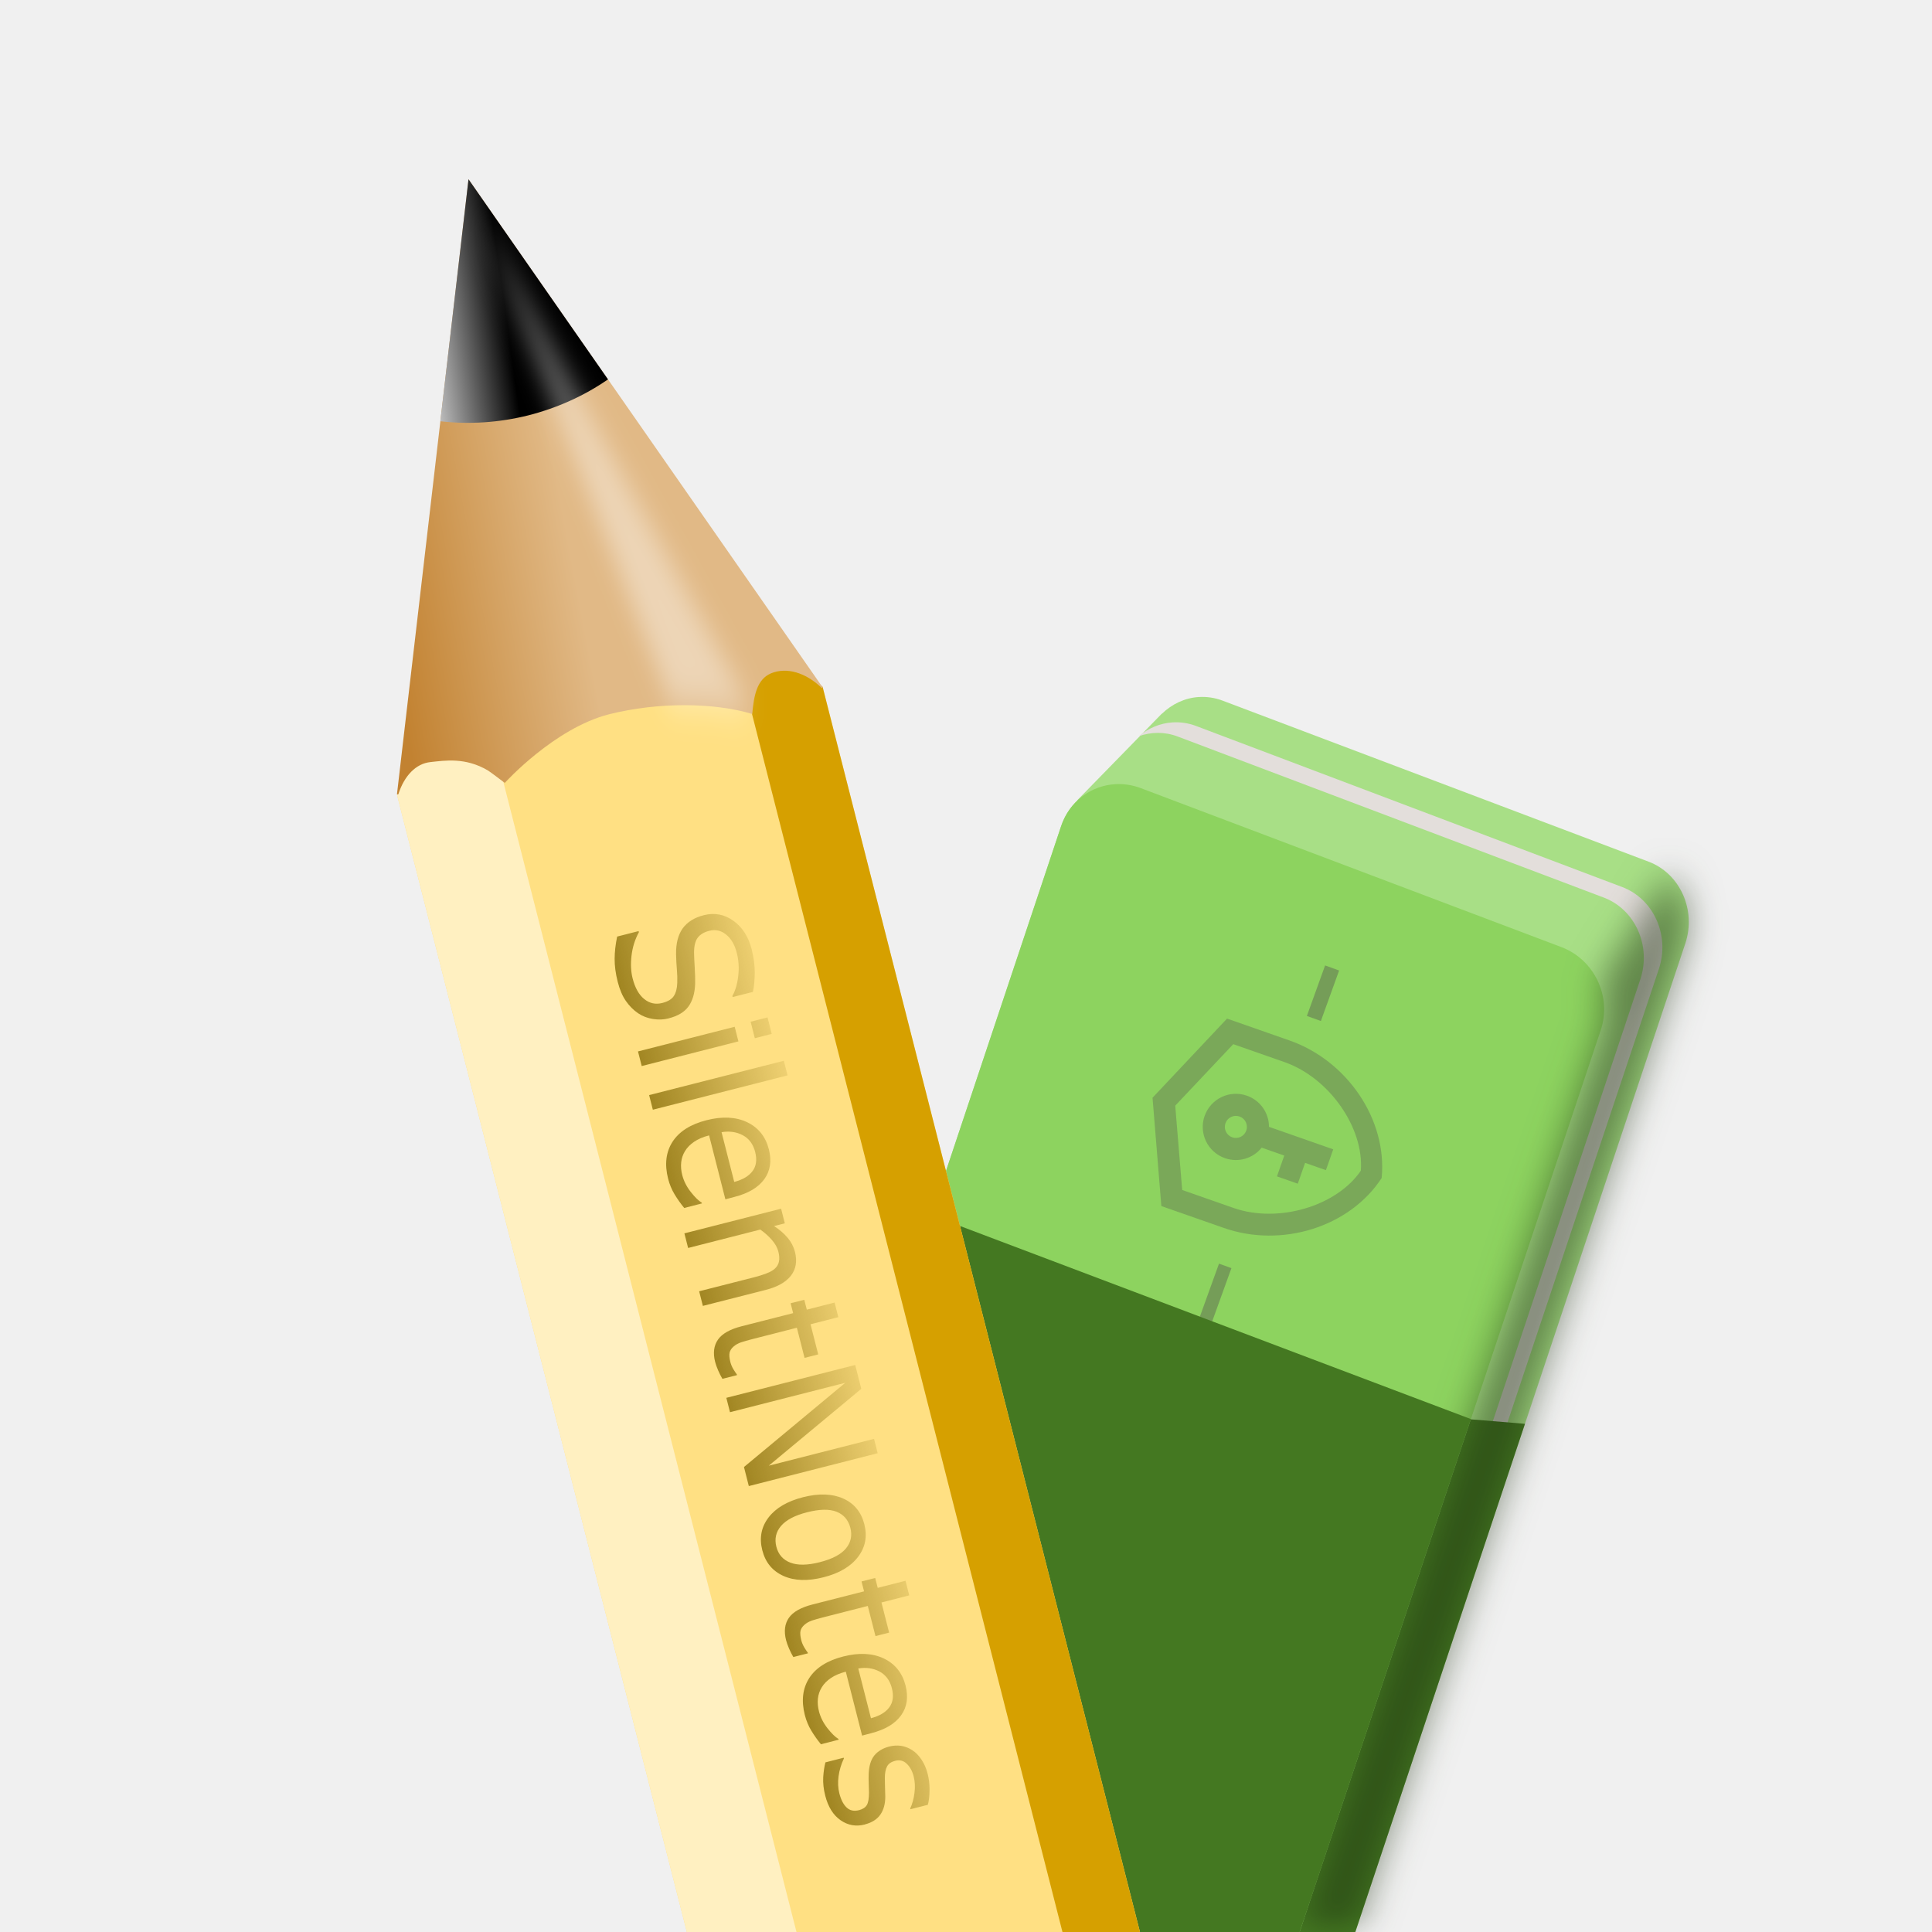
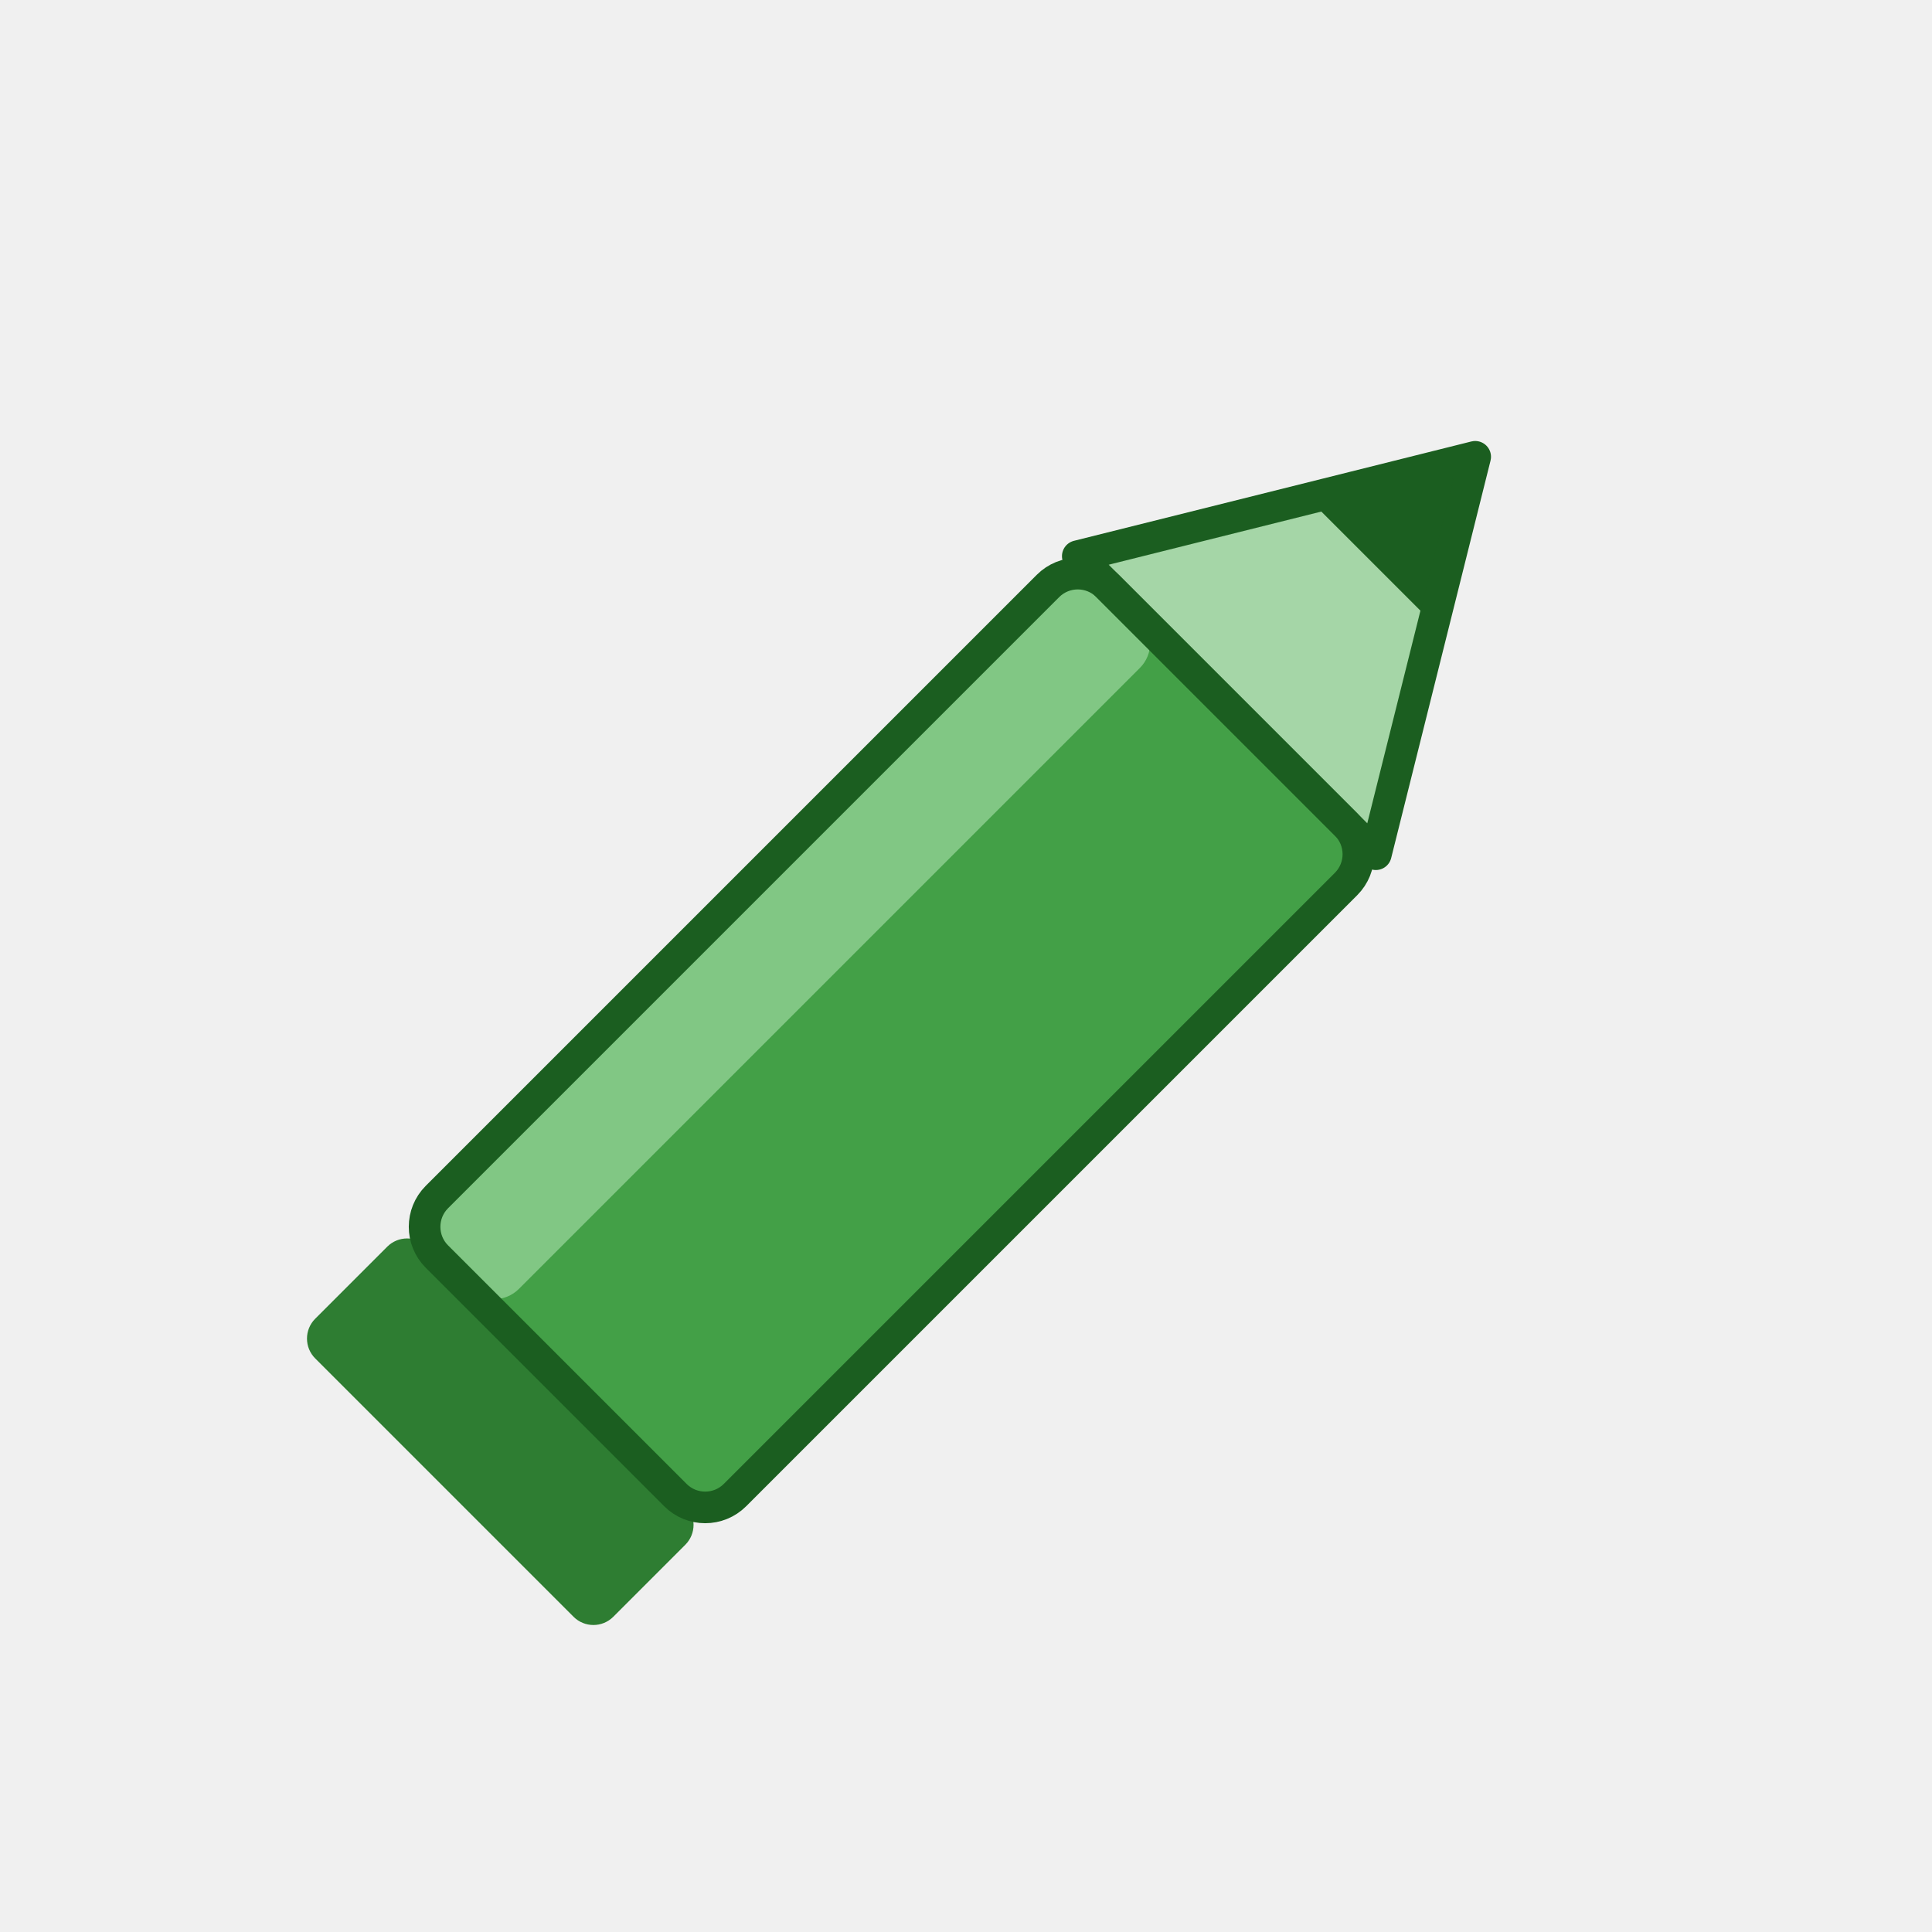
- <svg xmlns="http://www.w3.org/2000/svg" xmlns:xlink="http://www.w3.org/1999/xlink" width="55mm" height="55mm" viewBox="0 0 55 55" version="1.1" id="svg1">
-   <defs id="defs1">
-     <linearGradient id="linearGradient4211-1">
-       <stop style="stop-color:#806600;stop-opacity:0;" offset="0" id="stop4213-2" />
-       <stop style="stop-color:#806600;stop-opacity:1;" offset="1" id="stop4215-6" />
-     </linearGradient>
-     <radialGradient xlink:href="#linearGradient4211-1" id="radialGradient1" cx="74.261" cy="205.636" fx="74.261" fy="205.636" r="15.359" gradientTransform="matrix(1.880752,-0.2535528,0.2402226,1.781874,-115.6527,-142.0961)" gradientUnits="userSpaceOnUse" />
-     <radialGradient xlink:href="#linearGradient4211-1" id="radialGradient2" cx="74.261" cy="205.636" fx="74.261" fy="205.636" r="15.359" gradientTransform="matrix(1.880752,-0.2535528,0.2402226,1.781874,-115.6527,-142.0961)" gradientUnits="userSpaceOnUse" />
-     <radialGradient xlink:href="#linearGradient4211-1" id="radialGradient4" cx="74.261" cy="205.636" fx="74.261" fy="205.636" r="15.359" gradientTransform="matrix(1.880752,-0.2535528,0.2402226,1.781874,-115.6527,-142.0961)" gradientUnits="userSpaceOnUse" />
-     <radialGradient xlink:href="#linearGradient4211-1" id="radialGradient6" cx="74.261" cy="205.636" fx="74.261" fy="205.636" r="15.359" gradientTransform="matrix(1.880752,-0.2535528,0.2402226,1.781874,-115.6527,-142.0961)" gradientUnits="userSpaceOnUse" />
-     <radialGradient xlink:href="#linearGradient4211-1" id="radialGradient8" cx="74.261" cy="205.636" fx="74.261" fy="205.636" r="15.359" gradientTransform="matrix(1.880752,-0.2535528,0.2402226,1.781874,-115.6527,-142.0961)" gradientUnits="userSpaceOnUse" />
-     <radialGradient xlink:href="#linearGradient4211-1" id="radialGradient11" cx="74.261" cy="205.636" fx="74.261" fy="205.636" r="15.359" gradientTransform="matrix(1.880752,-0.2535528,0.2402226,1.781874,-115.6527,-142.0961)" gradientUnits="userSpaceOnUse" />
-     <radialGradient xlink:href="#linearGradient4211-1" id="radialGradient12" cx="74.261" cy="205.636" fx="74.261" fy="205.636" r="15.359" gradientTransform="matrix(1.880752,-0.2535528,0.2402226,1.781874,-115.6527,-142.0961)" gradientUnits="userSpaceOnUse" />
-     <radialGradient xlink:href="#linearGradient4211-1" id="radialGradient14" cx="74.261" cy="205.636" fx="74.261" fy="205.636" r="15.359" gradientTransform="matrix(1.880752,-0.2535528,0.2402226,1.781874,-115.6527,-142.0961)" gradientUnits="userSpaceOnUse" />
-     <radialGradient xlink:href="#linearGradient4211-1" id="radialGradient16" cx="74.261" cy="205.636" fx="74.261" fy="205.636" r="15.359" gradientTransform="matrix(1.880752,-0.2535528,0.2402226,1.781874,-115.6527,-142.0961)" gradientUnits="userSpaceOnUse" />
-     <radialGradient xlink:href="#linearGradient4211-1" id="radialGradient18" cx="74.261" cy="205.636" fx="74.261" fy="205.636" r="15.359" gradientTransform="matrix(1.880752,-0.2535528,0.2402226,1.781874,-115.6527,-142.0961)" gradientUnits="userSpaceOnUse" />
-     <radialGradient xlink:href="#linearGradient4211-1" id="radialGradient20" cx="74.261" cy="205.636" fx="74.261" fy="205.636" r="15.359" gradientTransform="matrix(1.880752,-0.2535528,0.2402226,1.781874,-115.6527,-142.0961)" gradientUnits="userSpaceOnUse" />
-     <linearGradient id="linearGradient4199">
-       <stop style="stop-color:#d4d4d4;stop-opacity:1" offset="0" id="stop4201" />
-       <stop style="stop-color:#000000;stop-opacity:1" offset="1" id="stop4203" />
-     </linearGradient>
-     <radialGradient xlink:href="#linearGradient4211-1" id="radialGradient1-4" cx="74.261" cy="205.636" fx="74.261" fy="205.636" r="15.359" gradientTransform="matrix(1.880752,-0.2535528,0.2402226,1.781874,-115.6527,-142.0961)" gradientUnits="userSpaceOnUse" />
-     <radialGradient xlink:href="#linearGradient4211-1" id="radialGradient2-2" cx="74.261" cy="205.636" fx="74.261" fy="205.636" r="15.359" gradientTransform="matrix(1.880752,-0.2535528,0.2402226,1.781874,-115.6527,-142.0961)" gradientUnits="userSpaceOnUse" />
-     <radialGradient xlink:href="#linearGradient4211-1" id="radialGradient4-8" cx="74.261" cy="205.636" fx="74.261" fy="205.636" r="15.359" gradientTransform="matrix(1.880752,-0.2535528,0.2402226,1.781874,-115.6527,-142.0961)" gradientUnits="userSpaceOnUse" />
-     <radialGradient xlink:href="#linearGradient4211-1" id="radialGradient6-1" cx="74.261" cy="205.636" fx="74.261" fy="205.636" r="15.359" gradientTransform="matrix(1.880752,-0.2535528,0.2402226,1.781874,-115.6527,-142.0961)" gradientUnits="userSpaceOnUse" />
-     <radialGradient xlink:href="#linearGradient4211-1" id="radialGradient8-6" cx="74.261" cy="205.636" fx="74.261" fy="205.636" r="15.359" gradientTransform="matrix(1.880752,-0.2535528,0.2402226,1.781874,-115.6527,-142.0961)" gradientUnits="userSpaceOnUse" />
-     <radialGradient xlink:href="#linearGradient4211-1" id="radialGradient11-7" cx="74.261" cy="205.636" fx="74.261" fy="205.636" r="15.359" gradientTransform="matrix(1.880752,-0.2535528,0.2402226,1.781874,-115.6527,-142.0961)" gradientUnits="userSpaceOnUse" />
-     <radialGradient xlink:href="#linearGradient4211-1" id="radialGradient12-0" cx="74.261" cy="205.636" fx="74.261" fy="205.636" r="15.359" gradientTransform="matrix(1.880752,-0.2535528,0.2402226,1.781874,-115.6527,-142.0961)" gradientUnits="userSpaceOnUse" />
-     <radialGradient xlink:href="#linearGradient4211-1" id="radialGradient14-6" cx="74.261" cy="205.636" fx="74.261" fy="205.636" r="15.359" gradientTransform="matrix(1.880752,-0.2535528,0.2402226,1.781874,-115.6527,-142.0961)" gradientUnits="userSpaceOnUse" />
-     <radialGradient xlink:href="#linearGradient4211-1" id="radialGradient16-1" cx="74.261" cy="205.636" fx="74.261" fy="205.636" r="15.359" gradientTransform="matrix(1.880752,-0.2535528,0.2402226,1.781874,-115.6527,-142.0961)" gradientUnits="userSpaceOnUse" />
-     <radialGradient xlink:href="#linearGradient4211-1" id="radialGradient18-7" cx="74.261" cy="205.636" fx="74.261" fy="205.636" r="15.359" gradientTransform="matrix(1.880752,-0.2535528,0.2402226,1.781874,-115.6527,-142.0961)" gradientUnits="userSpaceOnUse" />
-     <radialGradient xlink:href="#linearGradient4211-1" id="radialGradient20-3" cx="74.261" cy="205.636" fx="74.261" fy="205.636" r="15.359" gradientTransform="matrix(1.880752,-0.2535528,0.2402226,1.781874,-115.6527,-142.0961)" gradientUnits="userSpaceOnUse" />
-     <linearGradient id="linearGradient49">
-       <stop style="stop-color:#c28231;stop-opacity:1" offset="0" id="stop49" />
-       <stop style="stop-color:#e1b986;stop-opacity:1;" offset="1" id="stop48" />
-     </linearGradient>
-     <linearGradient xlink:href="#linearGradient4211" id="linearGradient4217" x1="792.995" y1="-328.269" x2="792.995" y2="-396.332" gradientUnits="userSpaceOnUse" gradientTransform="matrix(0.0230829,0.09056201,-0.09283829,0.02366309,68.44159,104.3416)" />
-     <linearGradient id="linearGradient4211">
-       <stop style="stop-color:#806600;stop-opacity:1;" offset="0" id="stop4213" />
-       <stop style="stop-color:#806600;stop-opacity:0;" offset="1" id="stop4215" />
-     </linearGradient>
-     <filter style="color-interpolation-filters:sRGB" id="filter4377-0-0-2-8" x="-0.241" width="1.482" y="-0.067" height="1.134">
-       <feGaussianBlur stdDeviation="4.228" id="feGaussianBlur4379-3-9-5-4" />
-     </filter>
-     <linearGradient xlink:href="#linearGradient49" id="linearGradient4" gradientUnits="userSpaceOnUse" gradientTransform="matrix(0.09976984,-0.02501379,0.02506671,0.09997413,67.9262,114.9916)" x1="312.563" y1="553.906" x2="366.263" y2="557.151" />
-     <linearGradient xlink:href="#linearGradient4199" id="linearGradient5" gradientUnits="userSpaceOnUse" gradientTransform="matrix(0.09976984,-0.02501379,0.02506671,0.09997413,67.9262,114.9916)" x1="336.498" y1="485.999" x2="361.368" y2="488.617" />
-     <filter style="color-interpolation-filters:sRGB" id="filter49" x="-0.107" y="-0.042" width="1.213" height="1.083">
-       <feGaussianBlur stdDeviation="0.523" id="feGaussianBlur49" />
-     </filter>
-   </defs>
-   <g id="layer1" transform="translate(-100.7027,-137.9189)" style="display:inline">
-     <path id="rect43" style="fill:#a8df86;fill-opacity:1;stroke-width:0.955;-inkscape-stroke:none" d="M 134.834 157.761 C 134.439 157.785 134.067 157.958 133.777 158.24 L 133.774 158.238 C 132.973 159.059 132.172 159.879 131.371 160.699 L 131.376 160.704 C 131.174 160.898 131.009 161.143 130.911 161.437 L 120.572 192.408 C 120.515 192.577 120.492 192.749 120.483 192.919 L 139.286 192.919 L 148.679 164.781 C 148.997 163.828 148.532 162.788 147.636 162.449 L 135.509 157.865 C 135.285 157.78 135.055 157.748 134.833 157.762 L 134.834 157.761 z " />
-     <path id="rect11" style="fill:#8dd35f;stroke-width:0.955;-inkscape-stroke:none" d="M 176.534 103.133 C 175.883 103.408 175.427 104.052 175.427 104.805 L 175.427 137.457 C 175.427 137.635 175.46 137.803 175.508 137.965 L 191.85 131.874 L 191.85 104.805 C 191.85 103.8 191.041 102.991 190.036 102.991 L 177.241 102.991 C 176.99 102.991 176.751 103.042 176.534 103.133 z " transform="matrix(0.9354125,0.3535583,-0.3166423,0.948545,0,0)" />
-     <path id="rect45" style="fill:#e3dedb;stroke-width:0.955;-inkscape-stroke:none" d="M 134.081 158.484 L 134.081 158.484 C 133.728 158.506 133.395 158.647 133.121 158.877 C 133.47 158.755 133.855 158.744 134.229 158.886 L 146.357 163.47 C 147.253 163.808 147.717 164.848 147.399 165.801 L 138.347 192.919 L 138.775 192.919 L 147.927 165.503 C 148.245 164.55 147.78 163.51 146.884 163.171 L 134.756 158.587 C 134.532 158.502 134.304 158.47 134.081 158.484 z " />
-     <path id="path52" style="fill:#447821;stroke-width:0.955;-inkscape-stroke:none" d="M 142.573 178.324 L 137.701 192.919 L 139.285 192.919 L 144.115 178.452 L 142.573 178.324 z " />
-     <path id="path48" style="opacity:0.5;fill:#1a2d0d;fill-opacity:1;stroke:none;stroke-width:0.265px;stroke-linecap:butt;stroke-linejoin:miter;stroke-opacity:1;filter:url(#filter49)" d="M 148.866 198.269 L 146.784 201.395 C 146.953 201.798 146.983 202.261 146.825 202.708 L 137.713 228.361 L 139.397 228.361 L 149.382 200.248 C 149.64 199.522 149.411 198.747 148.866 198.269 z " transform="matrix(0.9406235,0,0,1.000897,8.166216,-35.64669)" />
-     <g id="g3">
-       <path id="path16" style="fill:none;fill-opacity:1;stroke:#759d58;stroke-width:0.376;stroke-linecap:butt;stroke-linejoin:miter;stroke-dasharray:none;stroke-opacity:1" d="m 135.582,173.956 -6.532,18.089" />
-       <path id="path17" style="fill:none;fill-opacity:1;stroke:#759d58;stroke-width:0.424;stroke-linecap:butt;stroke-linejoin:miter;stroke-dasharray:none;stroke-opacity:1" d="m 138.625,165.475 -0.519,1.438" />
-       <path d="m 135.543,172.876 c 1.646,0.576 3.583,-0.023 4.493,-1.422 0.162,-1.661 -0.978,-3.338 -2.623,-3.915 l -1.779,-0.623 -2.121,2.253 0.251,3.084 1.779,0.623 m 3.9,-1.63 c -0.686,1.008 -2.346,1.508 -3.627,1.06 l -1.459,-0.511 -0.198,-2.4 1.652,-1.751 1.459,0.511 c 1.281,0.449 2.266,1.876 2.173,3.091 m -4.448,-1.558 a 0.943,0.943 0 0 0 0.578,1.201 c 0.388,0.136 0.804,0.005 1.047,-0.299 l 0.643,0.225 -0.208,0.593 0.593,0.208 0.208,-0.593 0.593,0.208 0.208,-0.593 -1.829,-0.641 c -4e-5,-0.39 -0.243,-0.751 -0.631,-0.887 a 0.943,0.943 0 0 0 -1.201,0.578 m 0.593,0.208 a 0.314,0.314 0 0 1 0.4,-0.193 0.314,0.314 0 0 1 0.193,0.4 0.314,0.314 0 0 1 -0.4,0.193 0.314,0.314 0 0 1 -0.193,-0.4 z" id="path18" style="opacity:0.8;fill:#759d58;fill-opacity:1;stroke-width:0.314" />
-     </g>
-     <path id="rect51" style="fill:#447821;stroke-width:0.955;-inkscape-stroke:none" d="M 127.214 172.511 L 121.757 188.857 L 132.502 192.919 L 137.701 192.919 L 142.576 178.317 L 127.214 172.511 z " />
-     <g id="g7">
-       <path id="rect4341" style="display:inline;overflow:visible;fill:#ffe083;fill-rule:evenodd;stroke-width:0.284;stroke-opacity:0.69;enable-background:accumulate" d="M 123.318 156.513 L 112.277 159.327 L 112.332 159.385 L 112.01 160.566 L 120.256 192.919 L 133.155 192.919 L 124.121 157.474 L 123.426 156.84 L 123.318 156.513 z " />
-       <path id="rect4464" style="display:inline;overflow:visible;fill:#fff0c1;fill-rule:evenodd;stroke-width:0.284;stroke-opacity:0.69;enable-background:accumulate" d="M 114.634 158.726 L 112.277 159.327 L 112.332 159.385 L 112.01 160.566 L 120.256 192.919 L 123.377 192.919 L 114.665 158.738 C 114.662 158.728 114.648 158.723 114.634 158.726 z " />
-       <path id="rect4466" style="display:inline;overflow:visible;fill:#d6a000;fill-rule:evenodd;stroke-width:0.284;stroke-opacity:0.69;enable-background:accumulate" d="M 123.318 156.513 L 121.797 156.901 C 121.783 156.905 121.773 156.916 121.775 156.926 L 130.949 192.919 L 133.155 192.919 L 124.121 157.474 L 123.426 156.84 L 123.318 156.513 z " />
-       <path style="font-size:4.933px;line-height:1.25;letter-spacing:0px;word-spacing:0px;fill:url(#linearGradient4217);stroke-width:0.095px" d="m 119.74,166.91 q -0.214,0.055 -0.447,0.017 -0.232,-0.035 -0.419,-0.159 -0.203,-0.137 -0.352,-0.351 -0.148,-0.212 -0.233,-0.543 -0.091,-0.356 -0.089,-0.66 0.002,-0.302 0.072,-0.633 l 0.611,-0.156 0.008,0.031 q -0.168,0.309 -0.21,0.668 -0.042,0.359 0.031,0.647 0.104,0.407 0.331,0.589 0.228,0.184 0.511,0.112 0.244,-0.062 0.332,-0.2 0.089,-0.136 0.097,-0.371 0.007,-0.178 -0.011,-0.381 -0.017,-0.201 -0.023,-0.43 -0.008,-0.464 0.187,-0.74 0.198,-0.274 0.6,-0.377 0.461,-0.117 0.843,0.157 0.385,0.274 0.522,0.811 0.088,0.347 0.088,0.656 -1.4e-4,0.308 -0.052,0.559 l -0.577,0.147 -0.008,-0.031 q 0.13,-0.233 0.167,-0.57 0.041,-0.335 -0.041,-0.656 -0.09,-0.352 -0.307,-0.525 -0.217,-0.171 -0.473,-0.105 -0.229,0.058 -0.333,0.198 -0.104,0.139 -0.104,0.425 0.002,0.15 0.019,0.424 0.017,0.273 0.012,0.468 -0.015,0.395 -0.187,0.636 -0.172,0.242 -0.566,0.342 z m 2.451,0.564 -0.119,-0.469 0.481,-0.122 0.119,0.469 z m -3.22,0.793 -0.106,-0.416 2.753,-0.702 0.106,0.416 z m 0.317,1.243 -0.106,-0.416 3.835,-0.977 0.106,0.416 z m 2.065,2.551 -0.464,-1.82 q -0.254,0.065 -0.426,0.182 -0.17,0.116 -0.26,0.266 -0.089,0.145 -0.108,0.317 -0.019,0.174 0.03,0.364 0.064,0.252 0.24,0.478 0.179,0.228 0.315,0.308 l 0.006,0.022 -0.505,0.129 q -0.152,-0.185 -0.274,-0.387 -0.122,-0.202 -0.184,-0.443 -0.157,-0.615 0.125,-1.054 0.284,-0.44 0.967,-0.614 0.675,-0.172 1.156,0.056 0.481,0.231 0.619,0.77 0.127,0.5 -0.129,0.852 -0.256,0.355 -0.855,0.507 z m 0.252,-0.495 q 0.364,-0.095 0.522,-0.31 0.158,-0.212 0.074,-0.544 -0.085,-0.334 -0.355,-0.477 -0.269,-0.141 -0.602,-0.085 z m -0.893,3.529 -0.106,-0.416 1.567,-0.399 q 0.19,-0.048 0.35,-0.11 0.163,-0.063 0.243,-0.14 0.089,-0.082 0.112,-0.198 0.025,-0.117 -0.017,-0.283 -0.043,-0.17 -0.184,-0.332 -0.141,-0.162 -0.33,-0.295 l -2.055,0.524 -0.106,-0.416 2.753,-0.702 0.106,0.416 -0.306,0.078 q 0.229,0.149 0.384,0.331 0.154,0.182 0.21,0.401 0.102,0.4 -0.113,0.679 -0.215,0.279 -0.72,0.407 z m 0.556,2.076 q -0.064,-0.108 -0.122,-0.242 -0.057,-0.131 -0.085,-0.24 -0.096,-0.378 0.08,-0.633 0.177,-0.255 0.677,-0.382 l 1.464,-0.373 -0.072,-0.281 0.389,-0.099 0.072,0.281 0.791,-0.202 0.106,0.416 -0.791,0.202 0.219,0.858 -0.389,0.099 -0.219,-0.858 -1.254,0.32 q -0.217,0.055 -0.338,0.096 -0.118,0.04 -0.211,0.12 -0.086,0.074 -0.112,0.17 -0.022,0.098 0.022,0.272 0.026,0.102 0.086,0.204 0.063,0.102 0.097,0.145 l 0.006,0.022 z m 0.752,3.053 -0.138,-0.542 2.885,-2.398 -3.283,0.837 -0.104,-0.409 3.669,-0.935 0.173,0.679 -2.634,2.188 2.997,-0.764 0.104,0.409 z m 2.126,2.597 q -0.673,0.171 -1.141,-0.039 -0.468,-0.21 -0.601,-0.73 -0.134,-0.524 0.177,-0.933 0.311,-0.407 0.984,-0.578 0.673,-0.171 1.14,0.037 0.471,0.21 0.604,0.734 0.132,0.52 -0.18,0.929 -0.31,0.409 -0.983,0.58 z m -0.109,-0.429 q 0.535,-0.136 0.746,-0.39 0.213,-0.255 0.128,-0.588 -0.086,-0.338 -0.395,-0.46 -0.306,-0.12 -0.841,0.017 -0.518,0.132 -0.738,0.388 -0.218,0.256 -0.133,0.592 0.085,0.332 0.396,0.452 0.315,0.122 0.837,-0.011 z m -0.75,2.699 q -0.064,-0.108 -0.122,-0.242 -0.057,-0.131 -0.085,-0.24 -0.096,-0.378 0.08,-0.633 0.177,-0.255 0.677,-0.382 l 1.464,-0.373 -0.072,-0.281 0.389,-0.099 0.072,0.281 0.791,-0.202 0.106,0.416 -0.791,0.202 0.219,0.858 -0.389,0.099 -0.219,-0.858 -1.254,0.32 q -0.217,0.055 -0.338,0.096 -0.118,0.04 -0.211,0.12 -0.086,0.074 -0.112,0.17 -0.022,0.098 0.022,0.272 0.026,0.102 0.086,0.204 0.063,0.102 0.097,0.145 l 0.006,0.022 z m 1.958,2.237 -0.464,-1.82 q -0.254,0.065 -0.426,0.182 -0.17,0.116 -0.26,0.266 -0.089,0.145 -0.108,0.317 -0.019,0.174 0.03,0.364 0.064,0.252 0.24,0.478 0.179,0.228 0.315,0.308 l 0.006,0.022 -0.505,0.129 q -0.152,-0.185 -0.274,-0.387 -0.122,-0.202 -0.184,-0.443 -0.157,-0.615 0.125,-1.054 0.284,-0.44 0.967,-0.614 0.675,-0.172 1.156,0.056 0.481,0.231 0.619,0.77 0.127,0.5 -0.129,0.852 -0.256,0.355 -0.855,0.507 z m 0.252,-0.495 q 0.364,-0.095 0.522,-0.31 0.158,-0.212 0.074,-0.544 -0.085,-0.334 -0.355,-0.477 -0.269,-0.141 -0.602,-0.085 z m -0.176,3.026 q -0.377,0.096 -0.69,-0.123 -0.313,-0.217 -0.436,-0.701 -0.07,-0.274 -0.057,-0.522 0.016,-0.247 0.063,-0.423 l 0.52,-0.133 0.006,0.022 q -0.115,0.239 -0.152,0.505 -0.035,0.265 0.022,0.487 0.07,0.274 0.208,0.404 0.138,0.13 0.35,0.076 0.163,-0.042 0.225,-0.147 0.062,-0.105 0.061,-0.359 -3.5e-4,-0.094 -0.007,-0.245 -0.007,-0.149 -0.002,-0.275 0.013,-0.35 0.163,-0.534 0.153,-0.183 0.424,-0.252 0.17,-0.043 0.336,-0.02 0.167,0.026 0.318,0.124 0.147,0.094 0.262,0.267 0.118,0.175 0.178,0.411 0.056,0.221 0.052,0.462 -0.001,0.243 -0.049,0.415 l -0.495,0.126 -0.006,-0.022 q 0.09,-0.192 0.121,-0.443 0.033,-0.251 -0.023,-0.47 -0.058,-0.228 -0.197,-0.36 -0.136,-0.132 -0.328,-0.084 -0.17,0.043 -0.232,0.16 -0.063,0.115 -0.064,0.336 -2.6e-4,0.123 0.006,0.272 0.007,0.151 0.007,0.253 -1.4e-4,0.308 -0.14,0.511 -0.142,0.203 -0.443,0.28 z" id="text4207" aria-label="SilentNotes" />
-       <path id="path4348-0-3-4-5" style="fill:url(#linearGradient4);fill-opacity:1;fill-rule:evenodd;stroke:none;stroke-width:0.099px;stroke-linecap:butt;stroke-linejoin:miter;stroke-opacity:1" d="m 124.127,157.495 c -3.362,-4.824 -6.724,-9.648 -10.086,-14.473 -0.68,5.838 -1.359,11.675 -2.038,17.512 0,0 0.037,-0.003 0.039,-0.003 0.169,-0.528 0.5,-0.873 0.912,-0.917 0.412,-0.044 0.996,-0.142 1.64,0.239 0.067,0.04 0.479,0.354 0.479,0.354 0,0 1.405,-1.557 2.974,-1.956 1.402,-0.349 2.98,-0.334 4.07,-0.007 0.047,-0.542 0.141,-0.987 0.531,-1.155 0.443,-0.186 0.994,-0.027 1.45,0.418 8.9e-4,-5.5e-4 0.03,-0.014 0.03,-0.014 z" />
-       <path style="fill:url(#linearGradient5);fill-opacity:1;fill-rule:evenodd;stroke:none;stroke-width:0.099px;stroke-linecap:butt;stroke-linejoin:miter;stroke-opacity:1" d="m 114.04,143.022 c -0.267,2.296 -0.535,4.593 -0.802,6.889 0.822,0.096 1.675,0.039 2.502,-0.167 0.82,-0.208 1.595,-0.557 2.271,-1.025 -1.324,-1.899 -2.647,-3.798 -3.971,-5.697 z" id="path4392-3-8-1-5" />
-       <path id="path4235-4-6-9-0" style="opacity:0.4;fill:#ffffff;fill-rule:evenodd;stroke:none;stroke-width:1px;stroke-linecap:butt;stroke-linejoin:miter;stroke-opacity:1;filter:url(#filter4377-0-0-2-8)" d="m 317.935,600.893 42.065,-148.528 c -6.645,47.953 -13.291,95.902 -19.936,143.854 a 53.881,27.435 0 0 0 -20.923,7.102 14.139,18.822 11.542 0 0 -1.205,-2.428 z" transform="matrix(-0.0931347,0.02335026,0.02506671,0.09997413,136.555,90.44888)" />
-     </g>
+ <svg xmlns="http://www.w3.org/2000/svg" width="55" height="55" viewBox="0 0 55 55" version="1.1">
+   <g transform="rotate(45 27.5 27.5)">
+     <rect x="21.5" y="17" width="12" height="27" rx="1.2" fill="#43A047" />
+     <rect x="21.5" y="17" width="3.5" height="27" rx="1" fill="#81C784" />
+     <rect x="21.5" y="44" width="12" height="4.5" rx="0.8" fill="#2E7D32" />
+     <path d="M27.5 7 L33.5 17 L21.5 17 Z" fill="#A5D6A7" />
+     <path d="M27.5 7 L30.1 11.2 L24.9 11.2 Z" fill="#1B5E20" />
+     <rect x="21.5" y="17" width="12" height="27" rx="1.2" fill="none" stroke="#1B5E20" stroke-width="0.9" />
+     <path d="M27.5 7 L33.5 17 L21.5 17 Z" fill="none" stroke="#1B5E20" stroke-width="0.9" stroke-linejoin="round" />
  </g>
</svg>
